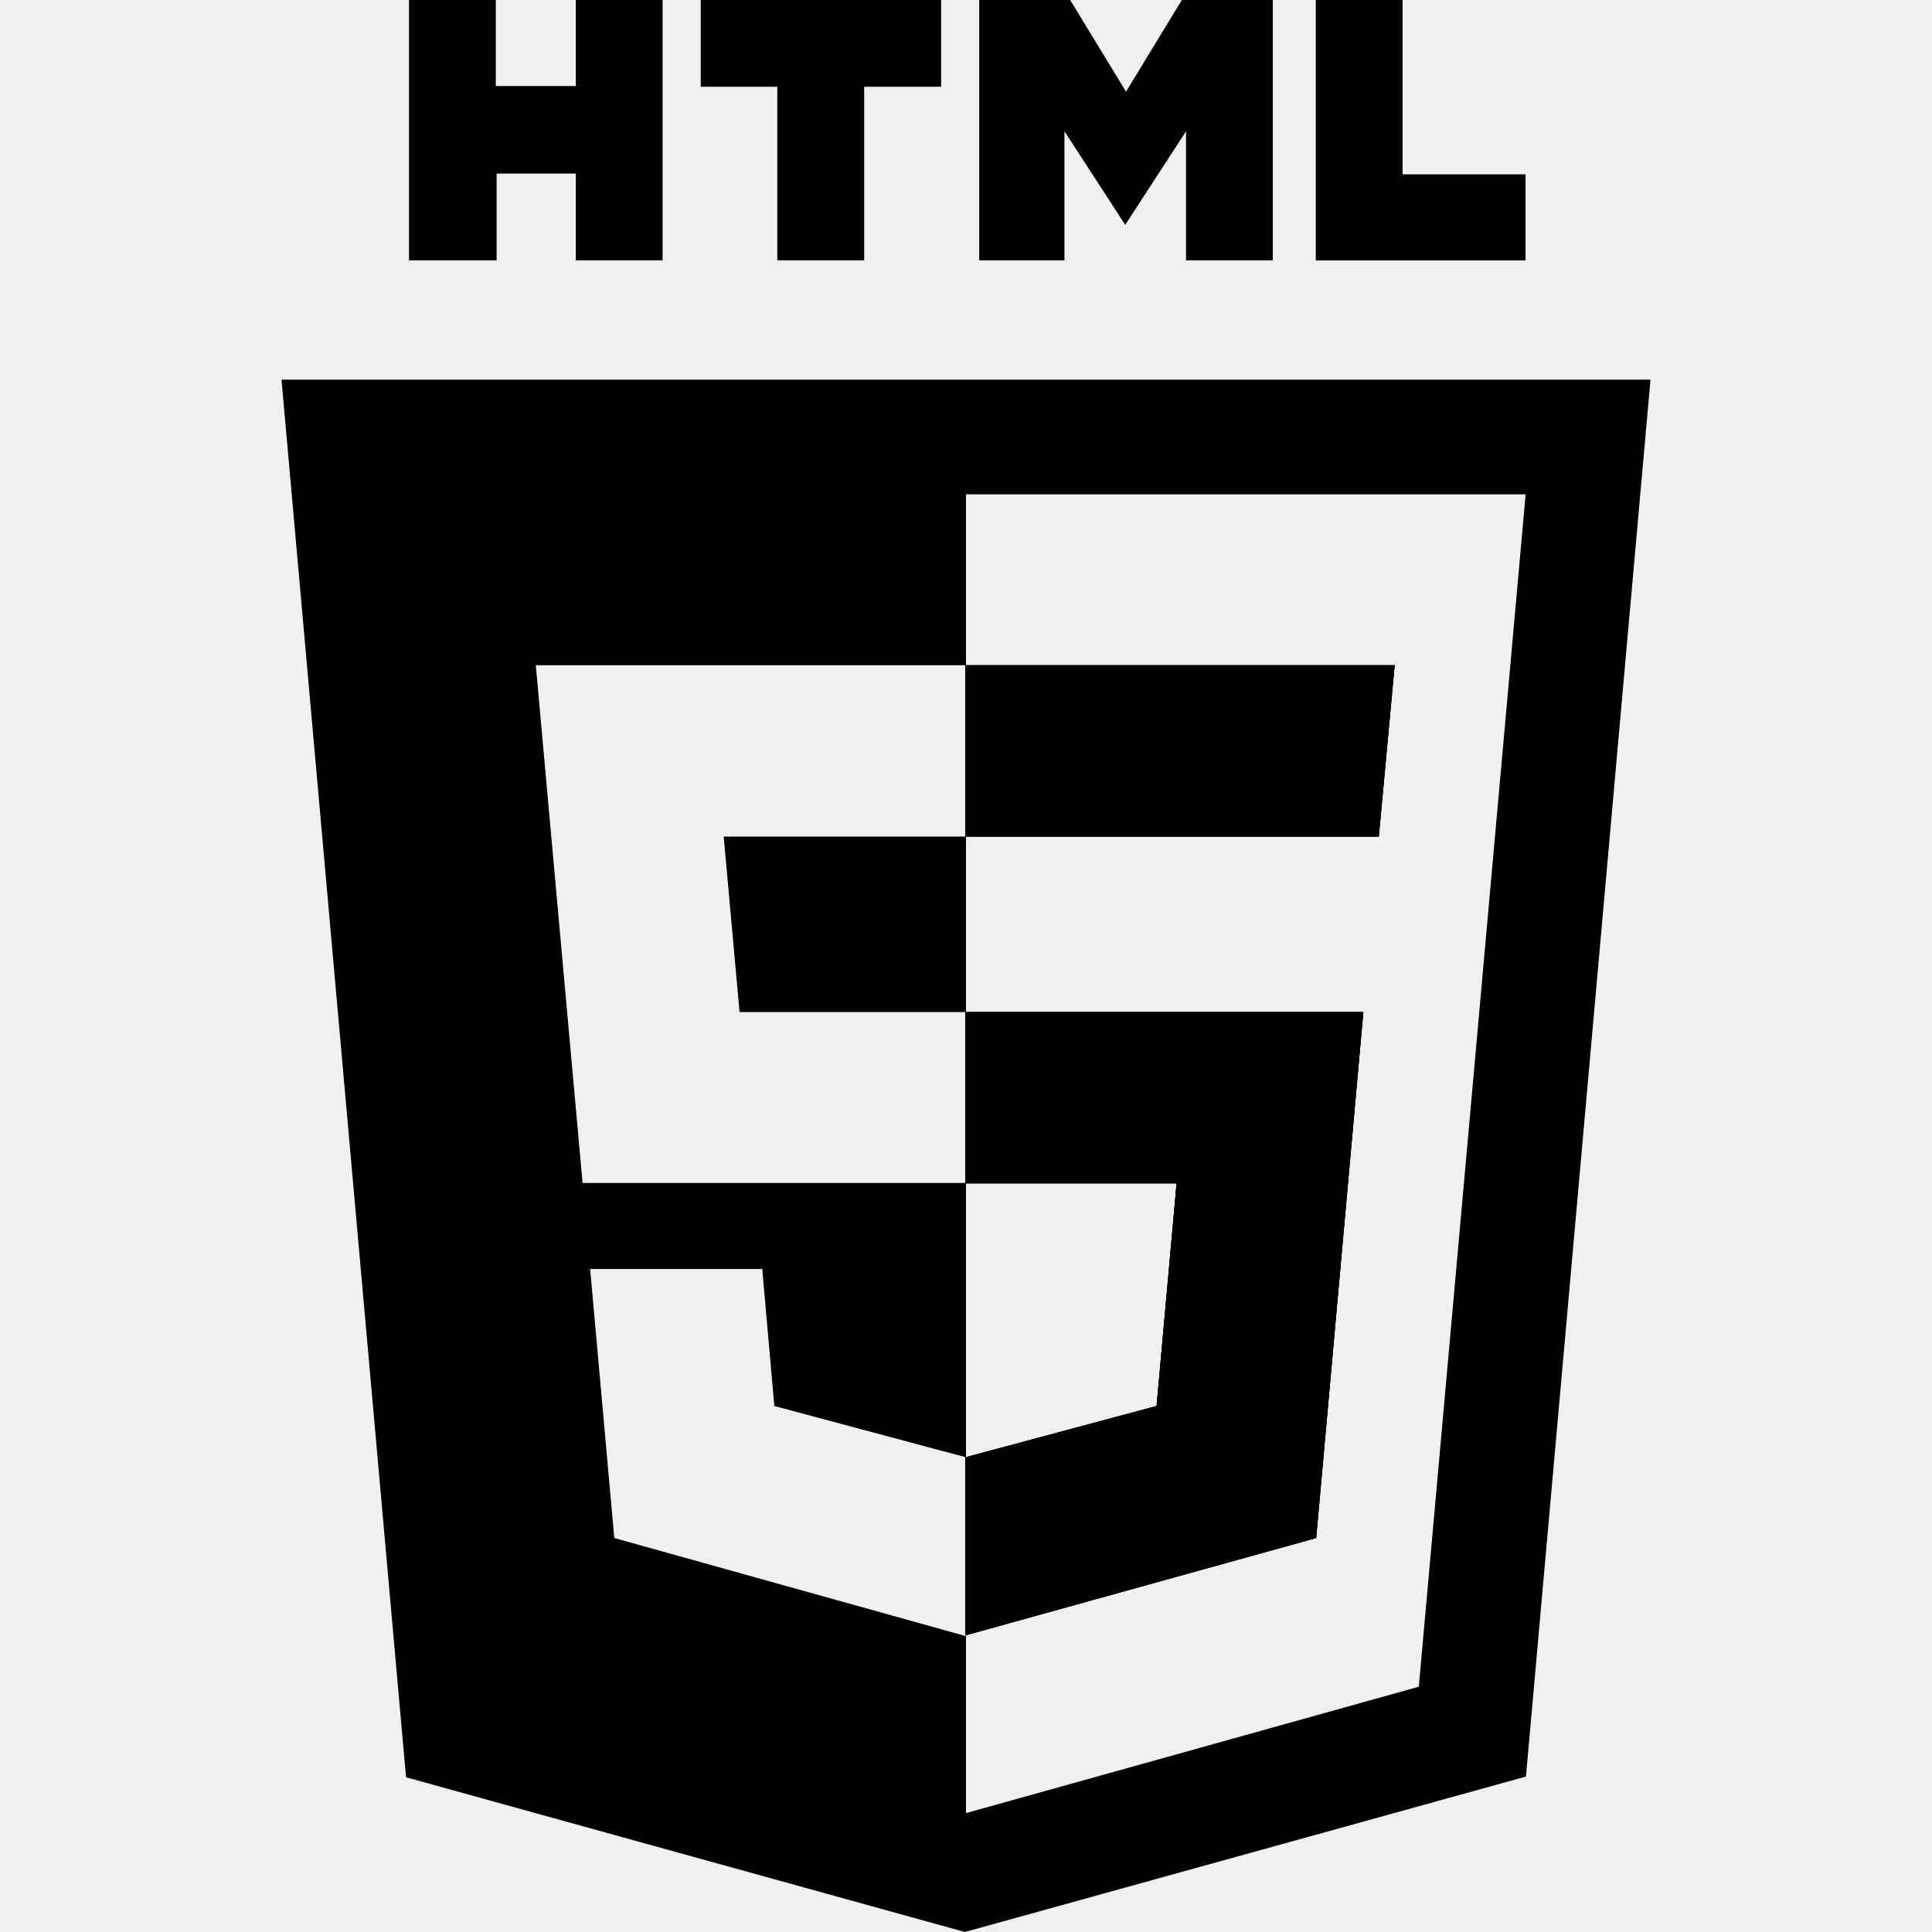
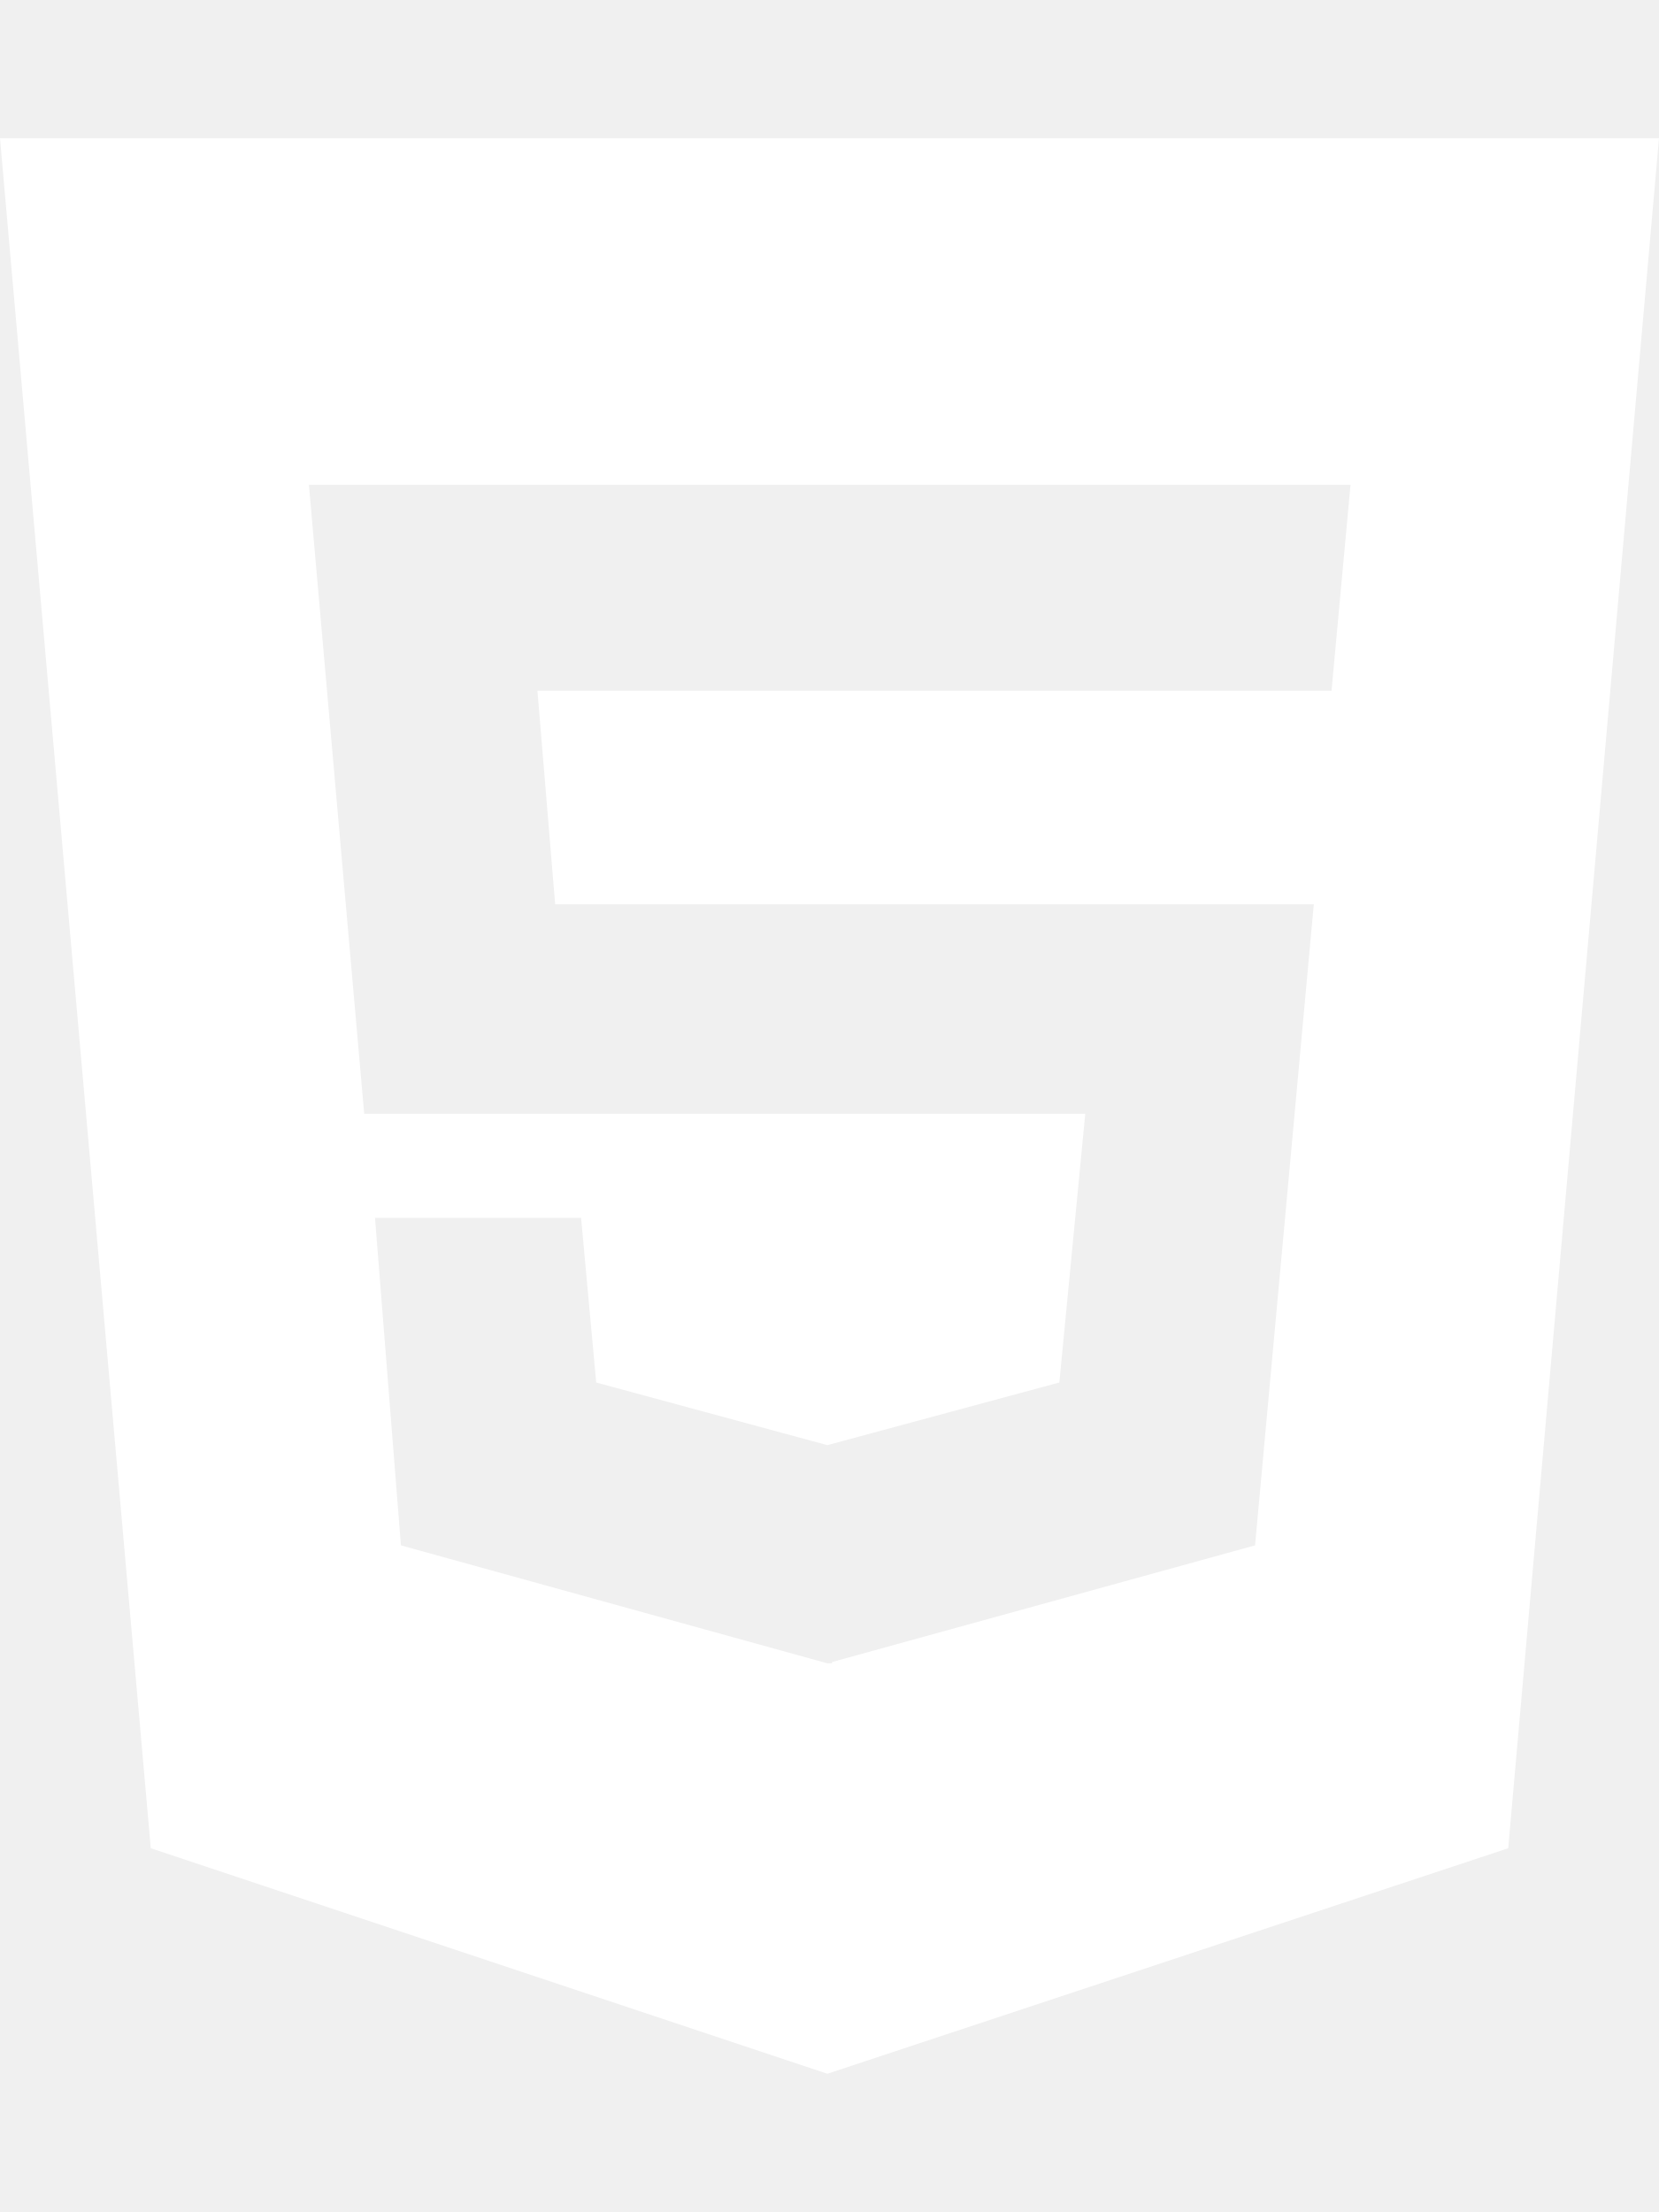
- <svg xmlns="http://www.w3.org/2000/svg" version="1.1" id="Capa_1" x="0px" y="0px" viewBox="0 0 24 24" style="enable-background:new 0 0 24 24;" xml:space="preserve" width="512" height="512">
-   <g>
-     <path d="M5.081,0h1.078v1.069h0.994V0h1.078v3.234H7.153V2.156H6.169v1.078H5.081L5.081,0z M9.656,1.078H8.705V0h2.986v1.078   h-0.956v2.156H9.656V1.078z M12.164,0h1.13l0.694,1.139L14.681,0h1.13v3.234h-1.078V1.631l-0.755,1.162l-0.755-1.162v1.603h-1.059   V0z M16.345,0h1.078v2.166h1.528v1.069h-2.606V0z" />
-     <path d="M3.497,4.716l1.547,17.362L11.986,24l6.97-1.931l1.547-17.353H3.497z M6.656,8.264h5.334v2.128h-3l0.197,2.18h2.803v2.123   H7.237L6.656,8.264z M12,14.7h2.616l-0.248,2.766L12,18.101V14.7z M17.625,20.953L12,22.523v-2.198l-4.369-1.219l-0.3-3.342h2.138   l0.15,1.702l2.377,0.636l-0.005,0.001v2.212L12,20.313l4.35-1.207l0.586-6.534H12v-2.18h5.128l0.197-2.128H12V6.141h6.952   L17.625,20.953z" />
-     <polygon points="12,12.572 16.936,12.572 16.35,19.106 12,20.313 12,18.101 14.367,17.466 14.616,14.7 12,14.7  " />
-     <polygon points="17.325,8.264 17.128,10.392 12,10.392 12,8.264  " />
-     <path d="M11.991,8.264v2.128H12V8.264H11.991z M11.991,12.572v2.123H12v-2.123H11.991z M11.995,18.102l-0.005,0.001v2.212   L12,20.313v-2.21L11.995,18.102z" />
-     <path d="M11.991,8.264v2.128h5.137l0.197-2.128H11.991z M11.991,12.572V14.7h2.625l-0.248,2.766L12,18.101l-0.005,0.001   l-0.005,0.001v2.212L12,20.313l4.35-1.207l0.586-6.534H11.991z" />
-   </g>
+ <svg xmlns="http://www.w3.org/2000/svg" viewBox="0 0 384 512" fill="white">
+   <path d="M0 32l34.9 395.8L191.5 480l157.6-52.2L384 32H0zm308.2 127.9H124.4l4.1 49.4h175.6l-13.6 148.4-97.9 27v.3h-1.1l-98.7-27.3-6-75.8h47.7L138 320l53.5 14.5 53.7-14.5 6-62.2H84.3L71.5 112.2h241.1l-4.4 47.7z" />
</svg>
